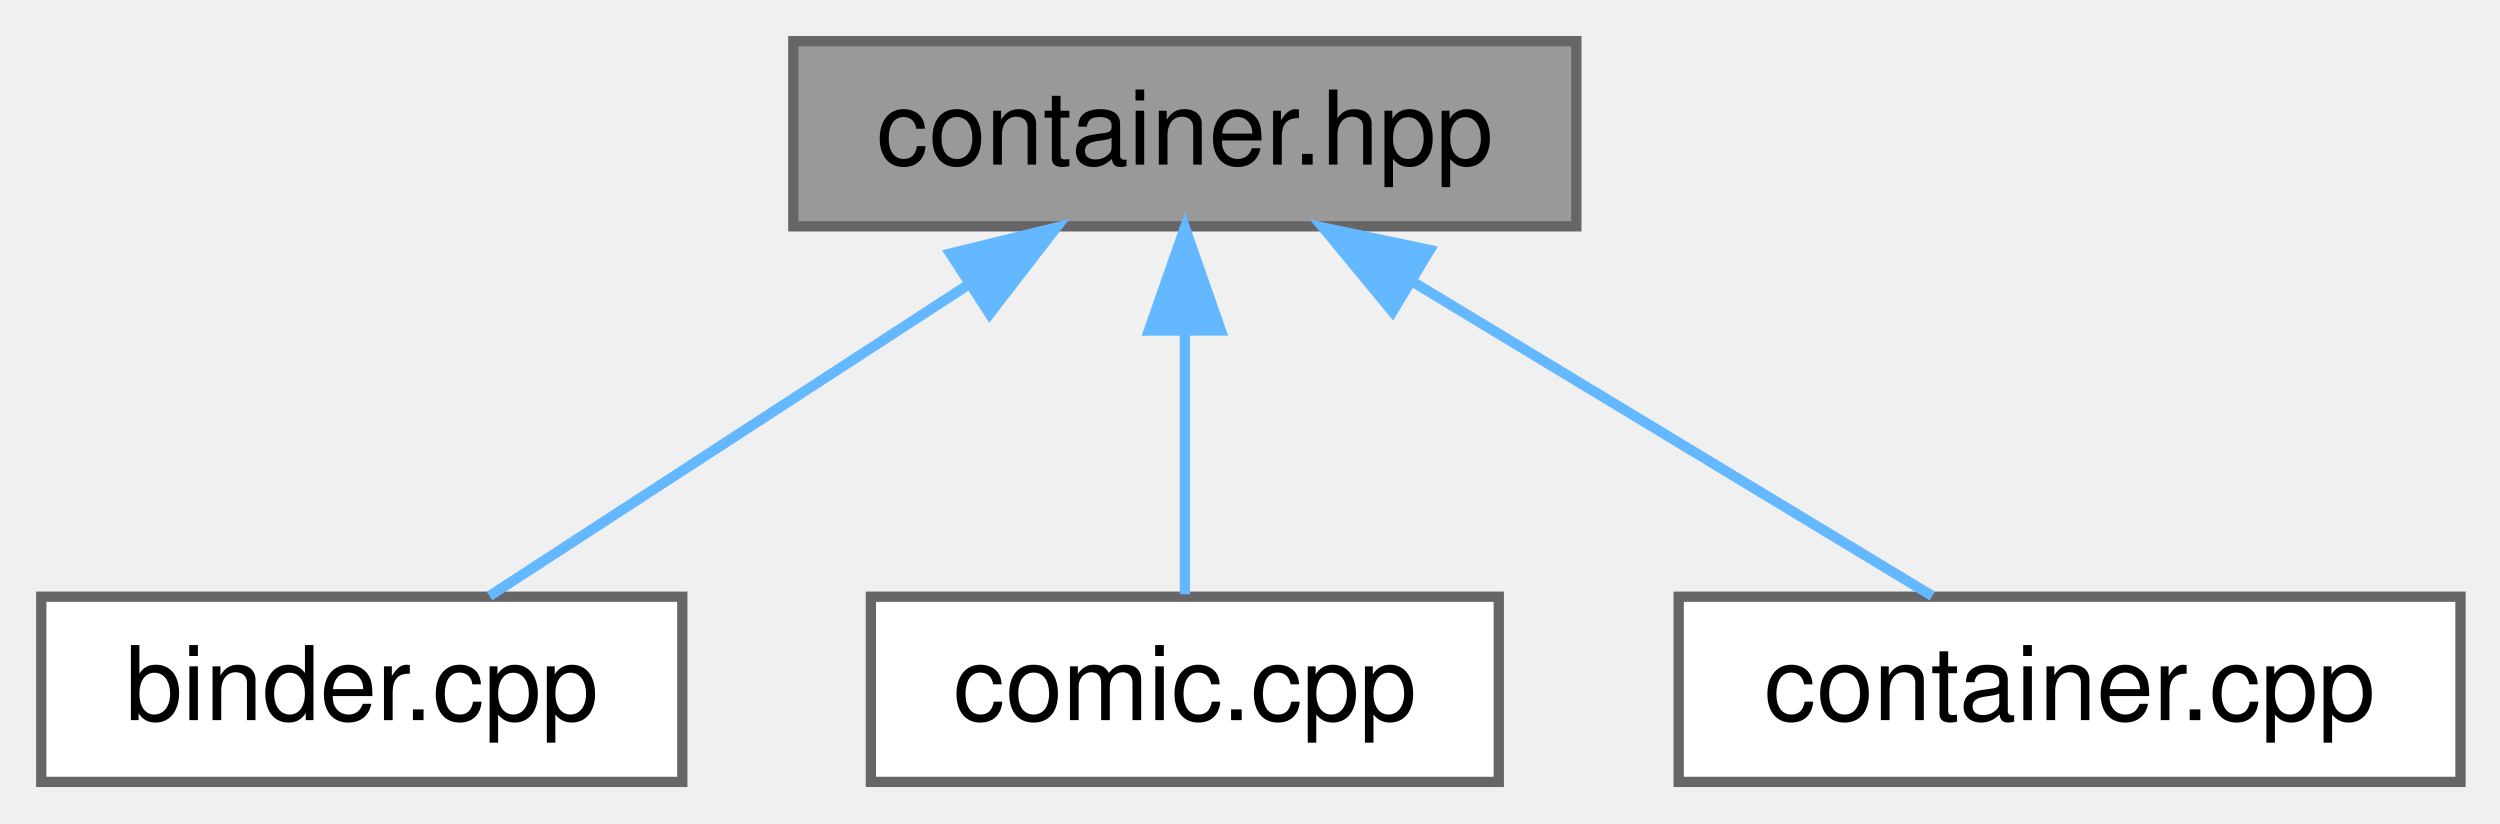
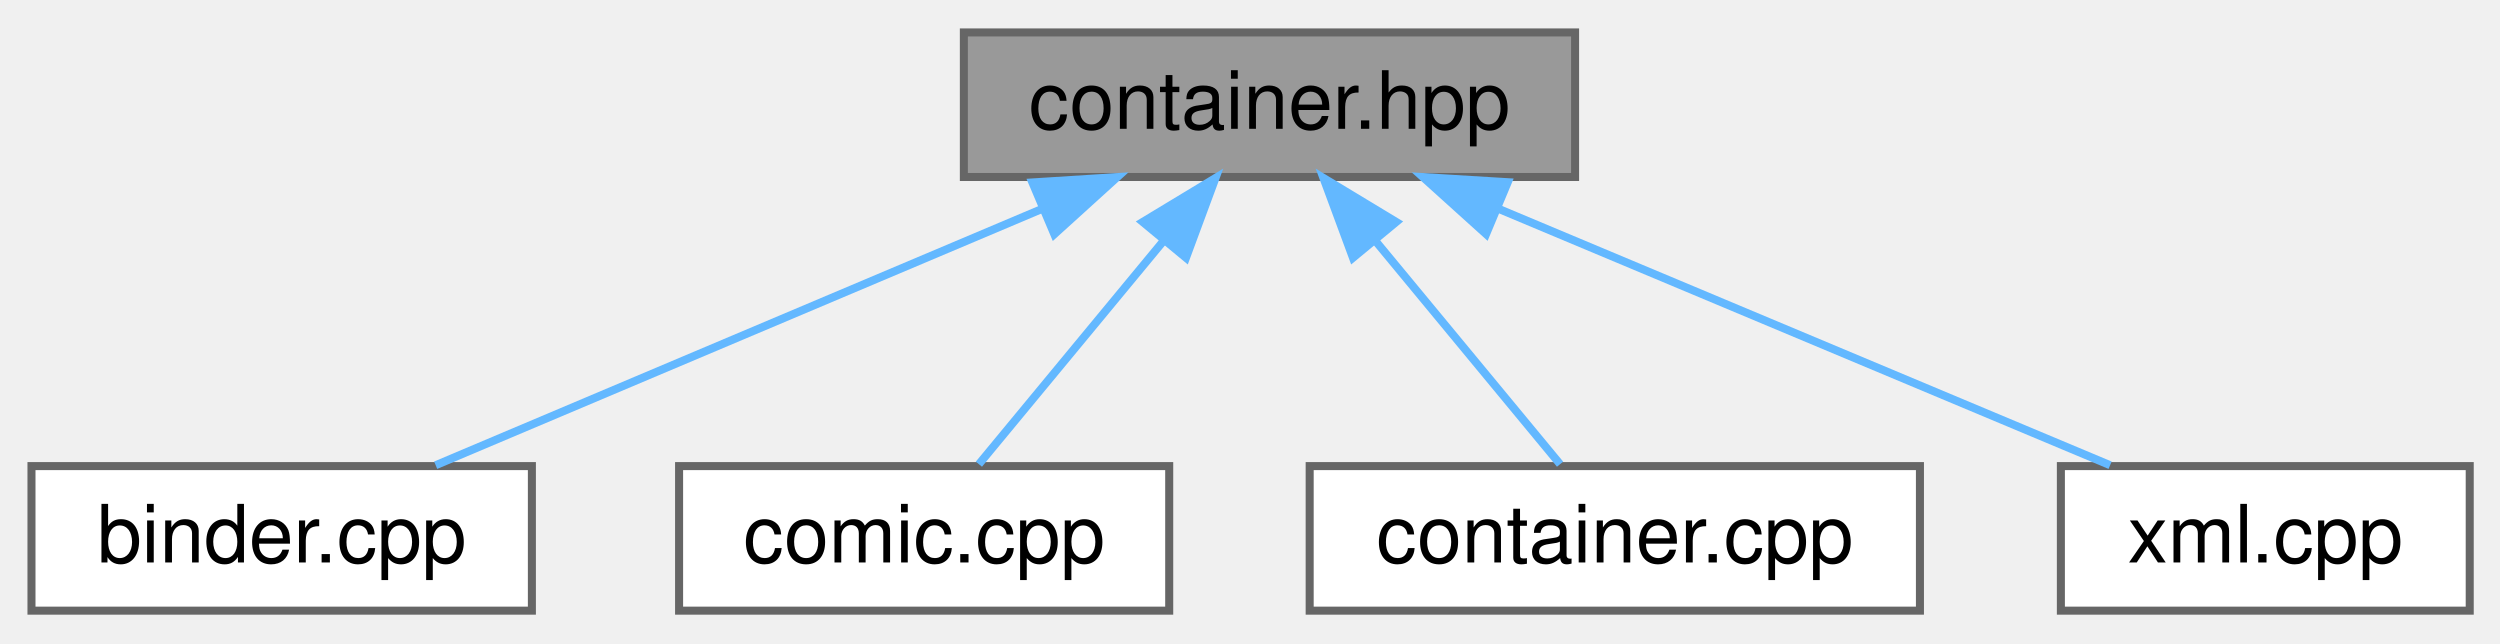
- <svg xmlns="http://www.w3.org/2000/svg" xmlns:xlink="http://www.w3.org/1999/xlink" width="243pt" height="80pt" viewBox="0.00 0.00 242.82 80.00">
+ <svg xmlns="http://www.w3.org/2000/svg" xmlns:xlink="http://www.w3.org/1999/xlink" width="311pt" height="80pt" viewBox="0.00 0.00 311.30 80.00">
  <g id="graph0" class="graph" transform="scale(1 1) rotate(0) translate(4 76)">
    <g id="Node000001" class="node">
      <g id="a_Node000001">
        <a xlink:title=" ">
-           <polygon fill="#999999" stroke="#666666" points="149.13,-72 73.02,-72 73.02,-54 149.13,-54 149.13,-72" />
-           <text text-anchor="middle" x="111.08" y="-60" font-family="Helvetica,sans-Serif" font-size="10.00">container.hpp</text>
+           <polygon fill="#999999" stroke="#666666" points="192.13,-72 116.02,-72 116.02,-54 192.13,-54 192.13,-72" />
+           <text text-anchor="middle" x="154.08" y="-60" font-family="Helvetica,sans-Serif" font-size="10.00">container.hpp</text>
        </a>
      </g>
    </g>
    <g id="Node000002" class="node">
      <g id="a_Node000002">
        <a xlink:href="binder_8cpp.html" target="_top" xlink:title=" ">
          <polygon fill="white" stroke="#666666" points="62.23,-18 -0.08,-18 -0.08,0 62.23,0 62.23,-18" />
          <text text-anchor="middle" x="31.08" y="-6" font-family="Helvetica,sans-Serif" font-size="10.00">binder.cpp</text>
        </a>
      </g>
    </g>
    <g id="edge1_Node000001_Node000002" class="edge">
      <g id="a_edge1_Node000001_Node000002">
        <a xlink:title=" ">
-           <path fill="none" stroke="#63b8ff" d="M90.04,-48.33C75.23,-38.7 55.9,-26.14 43.49,-18.07" />
-           <polygon fill="#63b8ff" stroke="#63b8ff" points="88.28,-51.36 98.58,-53.88 92.1,-45.49 88.28,-51.36" />
+           <path fill="none" stroke="#63b8ff" d="M125.81,-50.05C102.65,-40.26 70.5,-26.67 50.25,-18.11" />
+           <polygon fill="#63b8ff" stroke="#63b8ff" points="124.55,-53.32 135.13,-53.99 127.28,-46.87 124.55,-53.32" />
        </a>
      </g>
    </g>
    <g id="Node000003" class="node">
      <g id="a_Node000003">
        <a xlink:href="comic_8cpp.html" target="_top" xlink:title=" ">
          <polygon fill="white" stroke="#666666" points="141.59,-18 80.56,-18 80.56,0 141.59,0 141.59,-18" />
          <text text-anchor="middle" x="111.08" y="-6" font-family="Helvetica,sans-Serif" font-size="10.00">comic.cpp</text>
        </a>
      </g>
    </g>
    <g id="edge2_Node000001_Node000003" class="edge">
      <g id="a_edge2_Node000001_Node000003">
        <a xlink:title=" ">
-           <path fill="none" stroke="#63b8ff" d="M111.08,-43.86C111.08,-35.13 111.08,-25.1 111.08,-18.24" />
-           <polygon fill="#63b8ff" stroke="#63b8ff" points="107.58,-43.87 111.08,-53.88 114.58,-43.88 107.58,-43.87" />
+           <path fill="none" stroke="#63b8ff" d="M140.97,-46.15C133.35,-36.94 124.07,-25.71 117.89,-18.24" />
+           <polygon fill="#63b8ff" stroke="#63b8ff" points="138.29,-48.4 147.36,-53.88 143.68,-43.94 138.29,-48.4" />
        </a>
      </g>
    </g>
    <g id="Node000004" class="node">
      <g id="a_Node000004">
        <a xlink:href="container_8cpp.html" target="_top" xlink:title=" ">
          <polygon fill="white" stroke="#666666" points="235.07,-18 159.08,-18 159.08,0 235.07,0 235.07,-18" />
          <text text-anchor="middle" x="197.08" y="-6" font-family="Helvetica,sans-Serif" font-size="10.00">container.cpp</text>
        </a>
      </g>
    </g>
    <g id="edge3_Node000001_Node000004" class="edge">
      <g id="a_edge3_Node000001_Node000004">
        <a xlink:title=" ">
-           <path fill="none" stroke="#63b8ff" d="M133.24,-48.6C149.22,-38.94 170.26,-26.21 183.73,-18.07" />
-           <polygon fill="#63b8ff" stroke="#63b8ff" points="131.26,-45.71 124.51,-53.88 134.88,-51.7 131.26,-45.71" />
+           <path fill="none" stroke="#63b8ff" d="M167.18,-46.15C174.8,-36.94 184.08,-25.71 190.26,-18.24" />
+           <polygon fill="#63b8ff" stroke="#63b8ff" points="164.47,-43.94 160.79,-53.88 169.86,-48.4 164.47,-43.94" />
+         </a>
+       </g>
+     </g>
+     <g id="Node000005" class="node">
+       <g id="a_Node000005">
+         <a xlink:href="xml_8cpp.html" target="_top" xlink:title=" ">
+           <polygon fill="white" stroke="#666666" points="303.53,-18 252.62,-18 252.62,0 303.53,0 303.53,-18" />
+           <text text-anchor="middle" x="278.08" y="-6" font-family="Helvetica,sans-Serif" font-size="10.00">xml.cpp</text>
+         </a>
+       </g>
+     </g>
+     <g id="edge4_Node000001_Node000005" class="edge">
+       <g id="a_edge4_Node000001_Node000005">
+         <a xlink:title=" ">
+           <path fill="none" stroke="#63b8ff" d="M182.57,-50.05C205.92,-40.26 238.33,-26.67 258.75,-18.11" />
+           <polygon fill="#63b8ff" stroke="#63b8ff" points="181.05,-46.89 173.18,-53.99 183.75,-53.35 181.05,-46.89" />
        </a>
      </g>
    </g>
  </g>
</svg>
